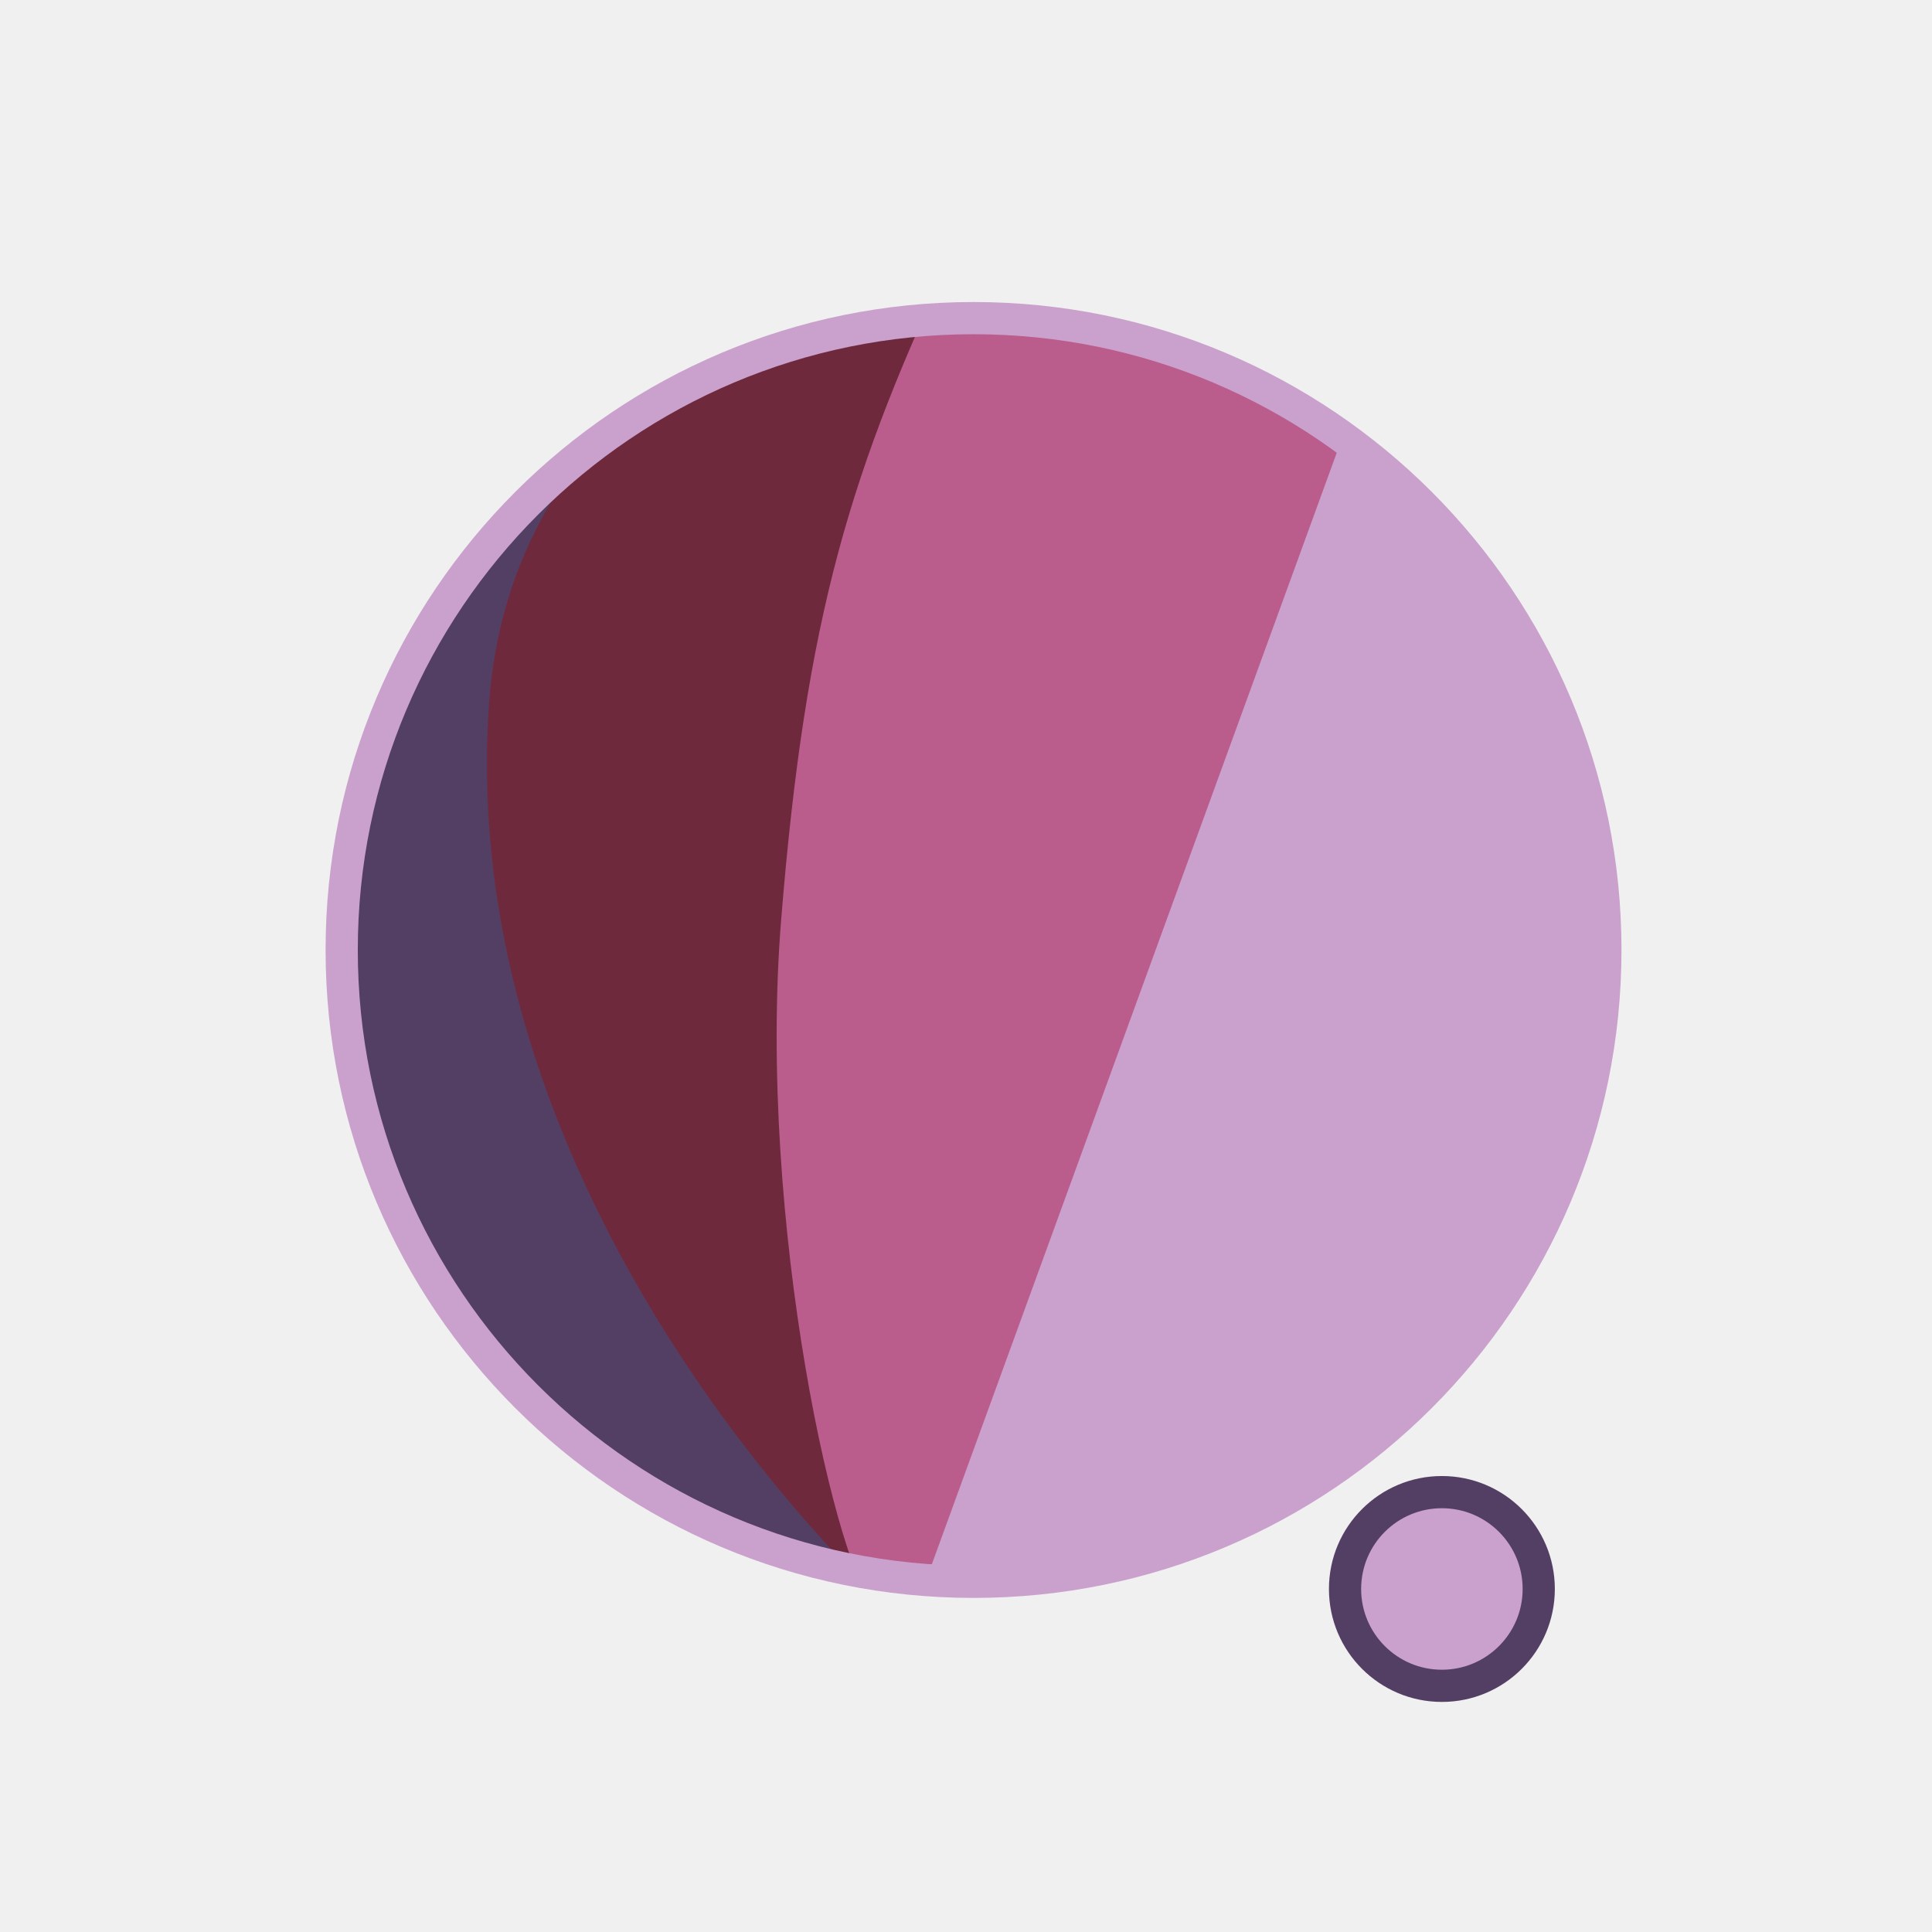
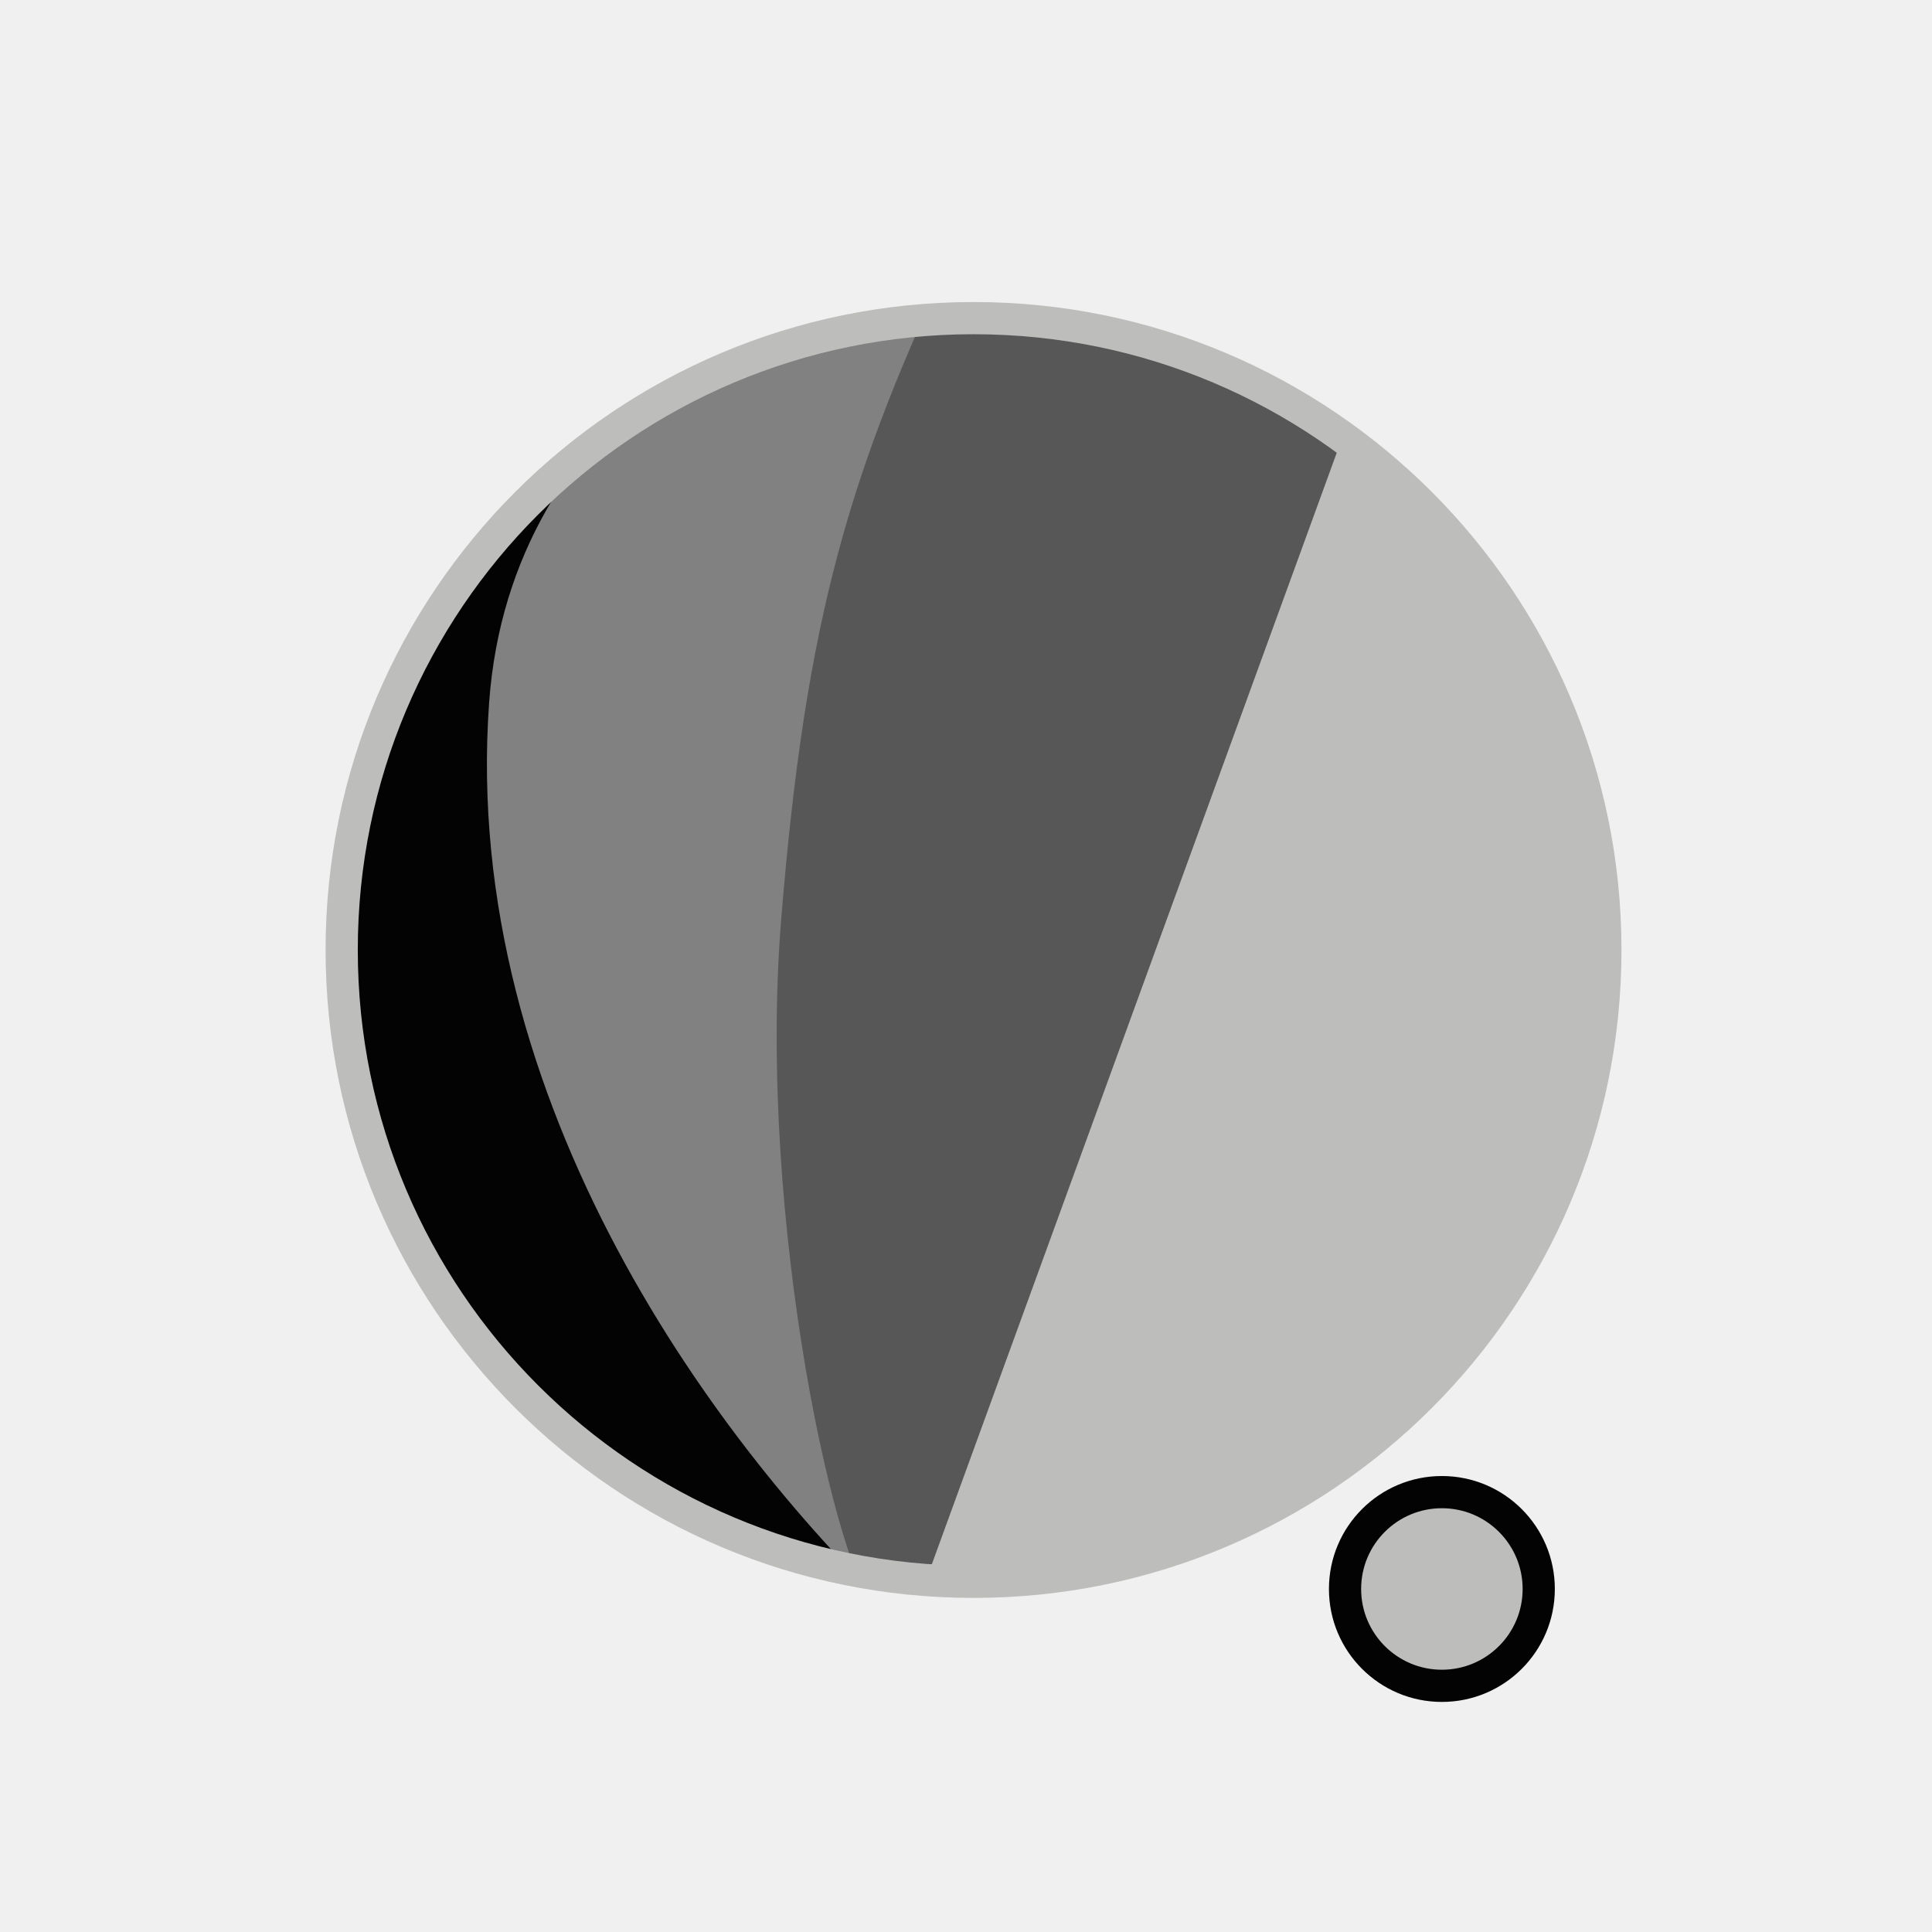
<svg xmlns="http://www.w3.org/2000/svg" width="300" height="300" viewBox="0 0 79.375 79.375" version="1.1" id="svg1">
  <defs id="defs1">
    <filter id="mask-powermask-path-effect5_inverse" style="color-interpolation-filters:sRGB" height="100" width="100" x="-50" y="-50">
      <feColorMatrix id="mask-powermask-path-effect5_primitive1" values="1" type="saturate" result="fbSourceGraphic" />
      <feColorMatrix id="mask-powermask-path-effect5_primitive2" values="-1 0 0 0 1 0 -1 0 0 1 0 0 -1 0 1 0 0 0 1 0 " in="fbSourceGraphic" />
    </filter>
    <clipPath clipPathUnits="userSpaceOnUse" id="clipPath1">
      <circle style="display:inline;fill:#000000;fill-opacity:1;stroke:none;stroke-width:0.214" id="circle3" cx="44.886" cy="38.249" r="22.842" />
    </clipPath>
    <clipPath clipPathUnits="userSpaceOnUse" id="clipPath3">
      <circle style="display:inline;opacity:1;fill:#000000;fill-opacity:1;stroke:none;stroke-width:2.646;stroke-dasharray:none;stroke-opacity:1" id="circle4" cx="39.235" cy="39.029" r="25.959" />
    </clipPath>
    <clipPath clipPathUnits="userSpaceOnUse" id="clipPath4">
      <circle style="display:inline;opacity:1;fill:#000000;fill-opacity:1;stroke:none;stroke-width:0.243" id="circle5" cx="39.997" cy="39.029" r="25.959" />
    </clipPath>
    <clipPath clipPathUnits="userSpaceOnUse" id="clipPath19">
      <g id="g20" style="display:inline">
        <circle style="display:inline;opacity:1;fill:#ffffff;fill-opacity:1;stroke:#000000;stroke-width:1.323;stroke-dasharray:none;stroke-opacity:1" id="circle20" cx="39.997" cy="39.029" r="25.959" />
        <path style="display:inline;fill:#ffffff;fill-opacity:1;stroke:none;stroke-width:1.323;stroke-linecap:round;stroke-linejoin:round;stroke-dasharray:none;stroke-opacity:1" d="M 40.972,71.749 65.107,9.074 51.262,8.513 29.654,71.374 Z" id="path20" />
      </g>
    </clipPath>
  </defs>
  <g id="layer1">
-     <circle style="display:inline;opacity:1;fill:#CAA1CC;fill-opacity:1;stroke:none;stroke-width:2.646;stroke-dasharray:none;stroke-opacity:1" id="path1" cx="39.997" cy="39.029" r="25.959" />
-     <circle style="display:inline;opacity:1;fill:#CAA1CC;fill-opacity:1;stroke:#543F64;stroke-width:1.323;stroke-linecap:round;stroke-linejoin:round;stroke-dasharray:none;stroke-opacity:1" id="path23" cx="59.239" cy="65.282" r="3.979" />
-     <path style="display:inline;opacity:1;fill:#BA5D8D;fill-opacity:1;stroke:none;stroke-width:2.646;stroke-linecap:round;stroke-linejoin:round;stroke-dasharray:none;stroke-opacity:1" d="M 14.114,8.183 56.981,12.942 37.387,66.729 7.337,66.366 Z" id="path4" clip-path="url(#clipPath4)" />
-     <path style="display:inline;opacity:1;fill:#6F293D;fill-opacity:1;stroke:none;stroke-width:2.646;stroke-linecap:round;stroke-linejoin:round;stroke-dasharray:none;stroke-opacity:1" d="m 38.537,10.093 c -4.366,9.204 -6.195,15.177 -7.208,27.727 -0.992,12.295 2.307,27.137 4.048,28.492 L 8.159,69.099 11.655,10.117 Z" id="path8" clip-path="url(#clipPath3)" transform="translate(0.7619726)" />
-     <path style="display:inline;opacity:1;fill:#543F64;fill-opacity:1;stroke:none;stroke-width:2.646;stroke-linecap:round;stroke-linejoin:round;stroke-dasharray:none;stroke-opacity:1" d="m 42.193,12.318 c -4.211,1.987 -14.039,6.189 -14.818,16.984 -1.049,14.531 8.417,27.086 14.901,33.188 l -22.177,3.33 -0.971,-51.47 z" id="path12" clip-path="url(#clipPath1)" transform="matrix(1.1365,0,0,1.1365,-11.01583,-4.44086)" />
-     <path style="display:inline;fill:none;stroke:#CAA1CC;stroke-width:5.292;stroke-linecap:round;stroke-linejoin:round;stroke-dasharray:none;stroke-opacity:1" d="M 56.155,14.893 37.161,67.307 c 0.345,-0.826 6.533,-17.661 9.644,-21.104 4.78,-5.292 13.008,-2.765 13.143,4.977 0.044,2.513 -1.431,15.998 -1.431,15.998" id="path2" clip-path="url(#clipPath19)" mask="none" />
-     <circle style="display:inline;opacity:1;fill:none;fill-opacity:1;stroke:#CAA1CC;stroke-width:1.323;stroke-dasharray:none;stroke-opacity:1" id="circle8" cx="39.997" cy="39.029" r="25.959" />
+     <circle style="display:inline;opacity:1;fill:#BDBDBC;fill-opacity:1;stroke:none;stroke-width:2.646;stroke-dasharray:none;stroke-opacity:1" id="path1" cx="39.997" cy="39.029" r="25.959" />
+     <circle style="display:inline;opacity:1;fill:#BDBDBC;fill-opacity:1;stroke:#030303;stroke-width:1.323;stroke-linecap:round;stroke-linejoin:round;stroke-dasharray:none;stroke-opacity:1" id="path23" cx="59.239" cy="65.282" r="3.979" />
+     <path style="display:inline;opacity:1;fill:#575757;fill-opacity:1;stroke:none;stroke-width:2.646;stroke-linecap:round;stroke-linejoin:round;stroke-dasharray:none;stroke-opacity:1" d="M 14.114,8.183 56.981,12.942 37.387,66.729 7.337,66.366 Z" id="path4" clip-path="url(#clipPath4)" />
+     <path style="display:inline;opacity:1;fill:#818181;fill-opacity:1;stroke:none;stroke-width:2.646;stroke-linecap:round;stroke-linejoin:round;stroke-dasharray:none;stroke-opacity:1" d="m 38.537,10.093 c -4.366,9.204 -6.195,15.177 -7.208,27.727 -0.992,12.295 2.307,27.137 4.048,28.492 L 8.159,69.099 11.655,10.117 Z" id="path8" clip-path="url(#clipPath3)" transform="translate(0.7619726)" />
+     <path style="display:inline;opacity:1;fill:#030303;fill-opacity:1;stroke:none;stroke-width:2.646;stroke-linecap:round;stroke-linejoin:round;stroke-dasharray:none;stroke-opacity:1" d="m 42.193,12.318 c -4.211,1.987 -14.039,6.189 -14.818,16.984 -1.049,14.531 8.417,27.086 14.901,33.188 l -22.177,3.33 -0.971,-51.47 z" id="path12" clip-path="url(#clipPath1)" transform="matrix(1.1365,0,0,1.1365,-11.01583,-4.44086)" />
+     <path style="display:inline;fill:none;stroke:#BDBDBC;stroke-width:5.292;stroke-linecap:round;stroke-linejoin:round;stroke-dasharray:none;stroke-opacity:1" d="M 56.155,14.893 37.161,67.307 c 0.345,-0.826 6.533,-17.661 9.644,-21.104 4.78,-5.292 13.008,-2.765 13.143,4.977 0.044,2.513 -1.431,15.998 -1.431,15.998" id="path2" clip-path="url(#clipPath19)" mask="none" />
+     <circle style="display:inline;opacity:1;fill:none;fill-opacity:1;stroke:#BDBDBC;stroke-width:1.323;stroke-dasharray:none;stroke-opacity:1" id="circle8" cx="39.997" cy="39.029" r="25.959" />
  </g>
</svg>
